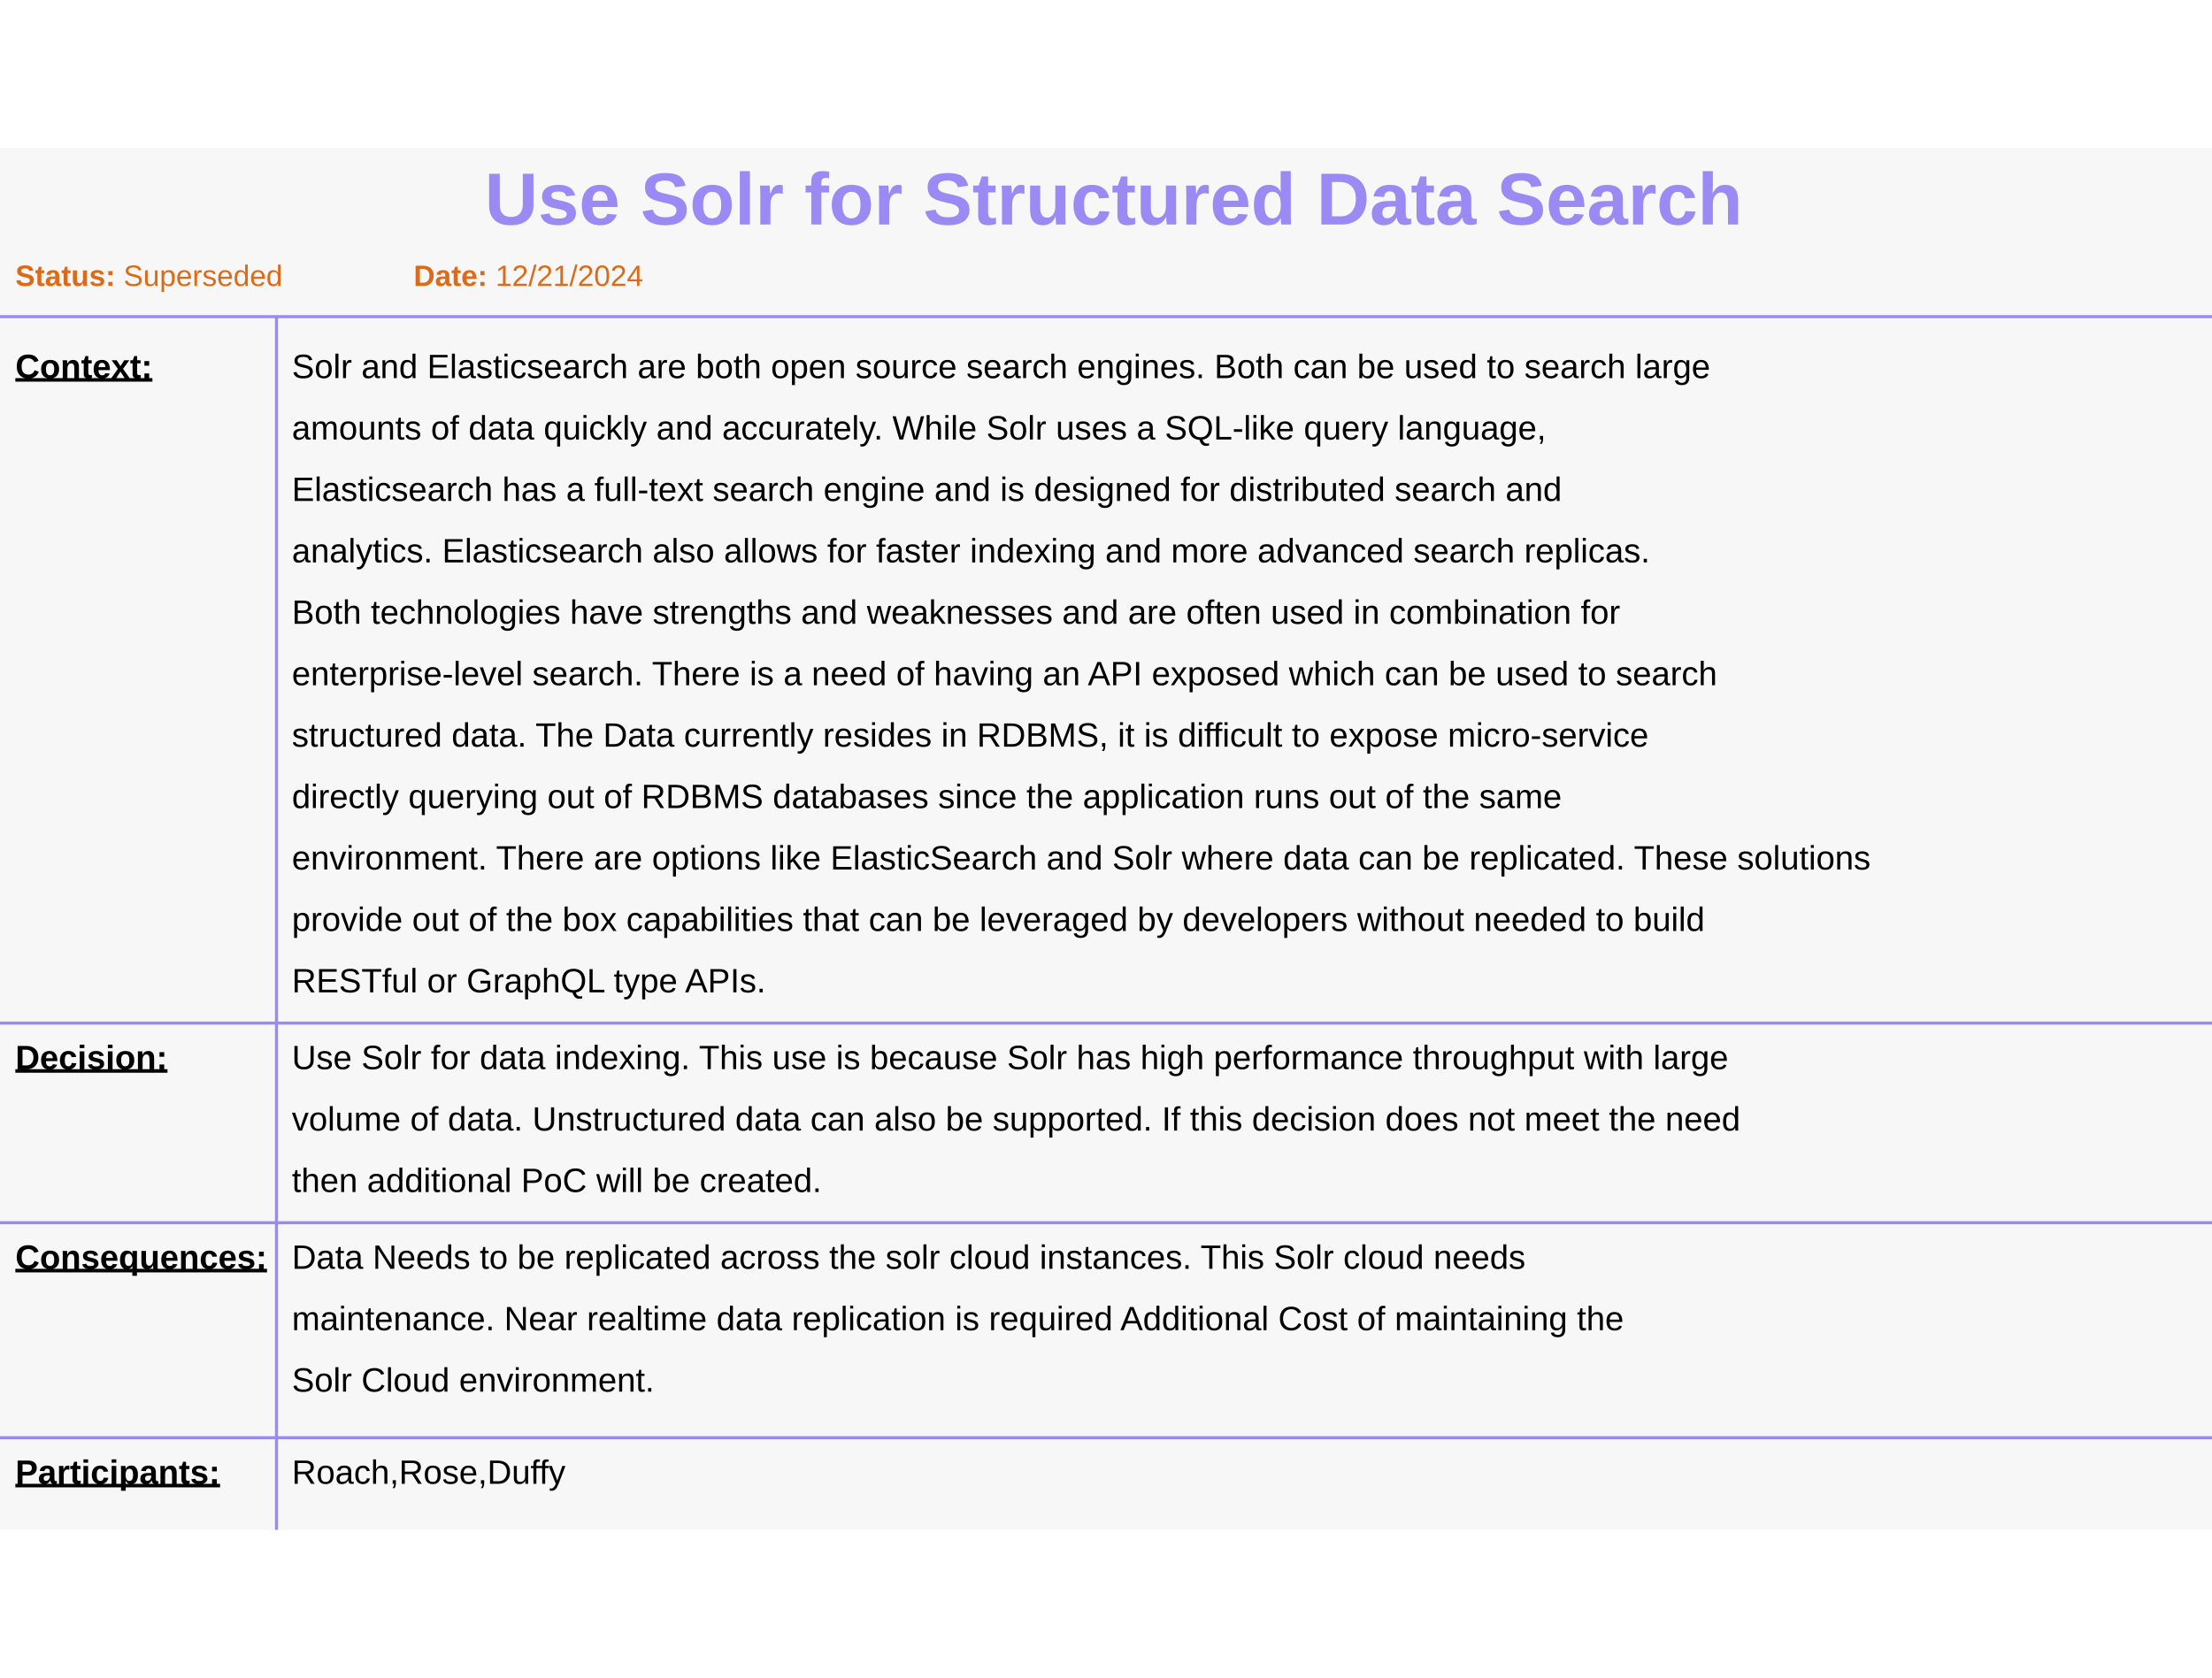
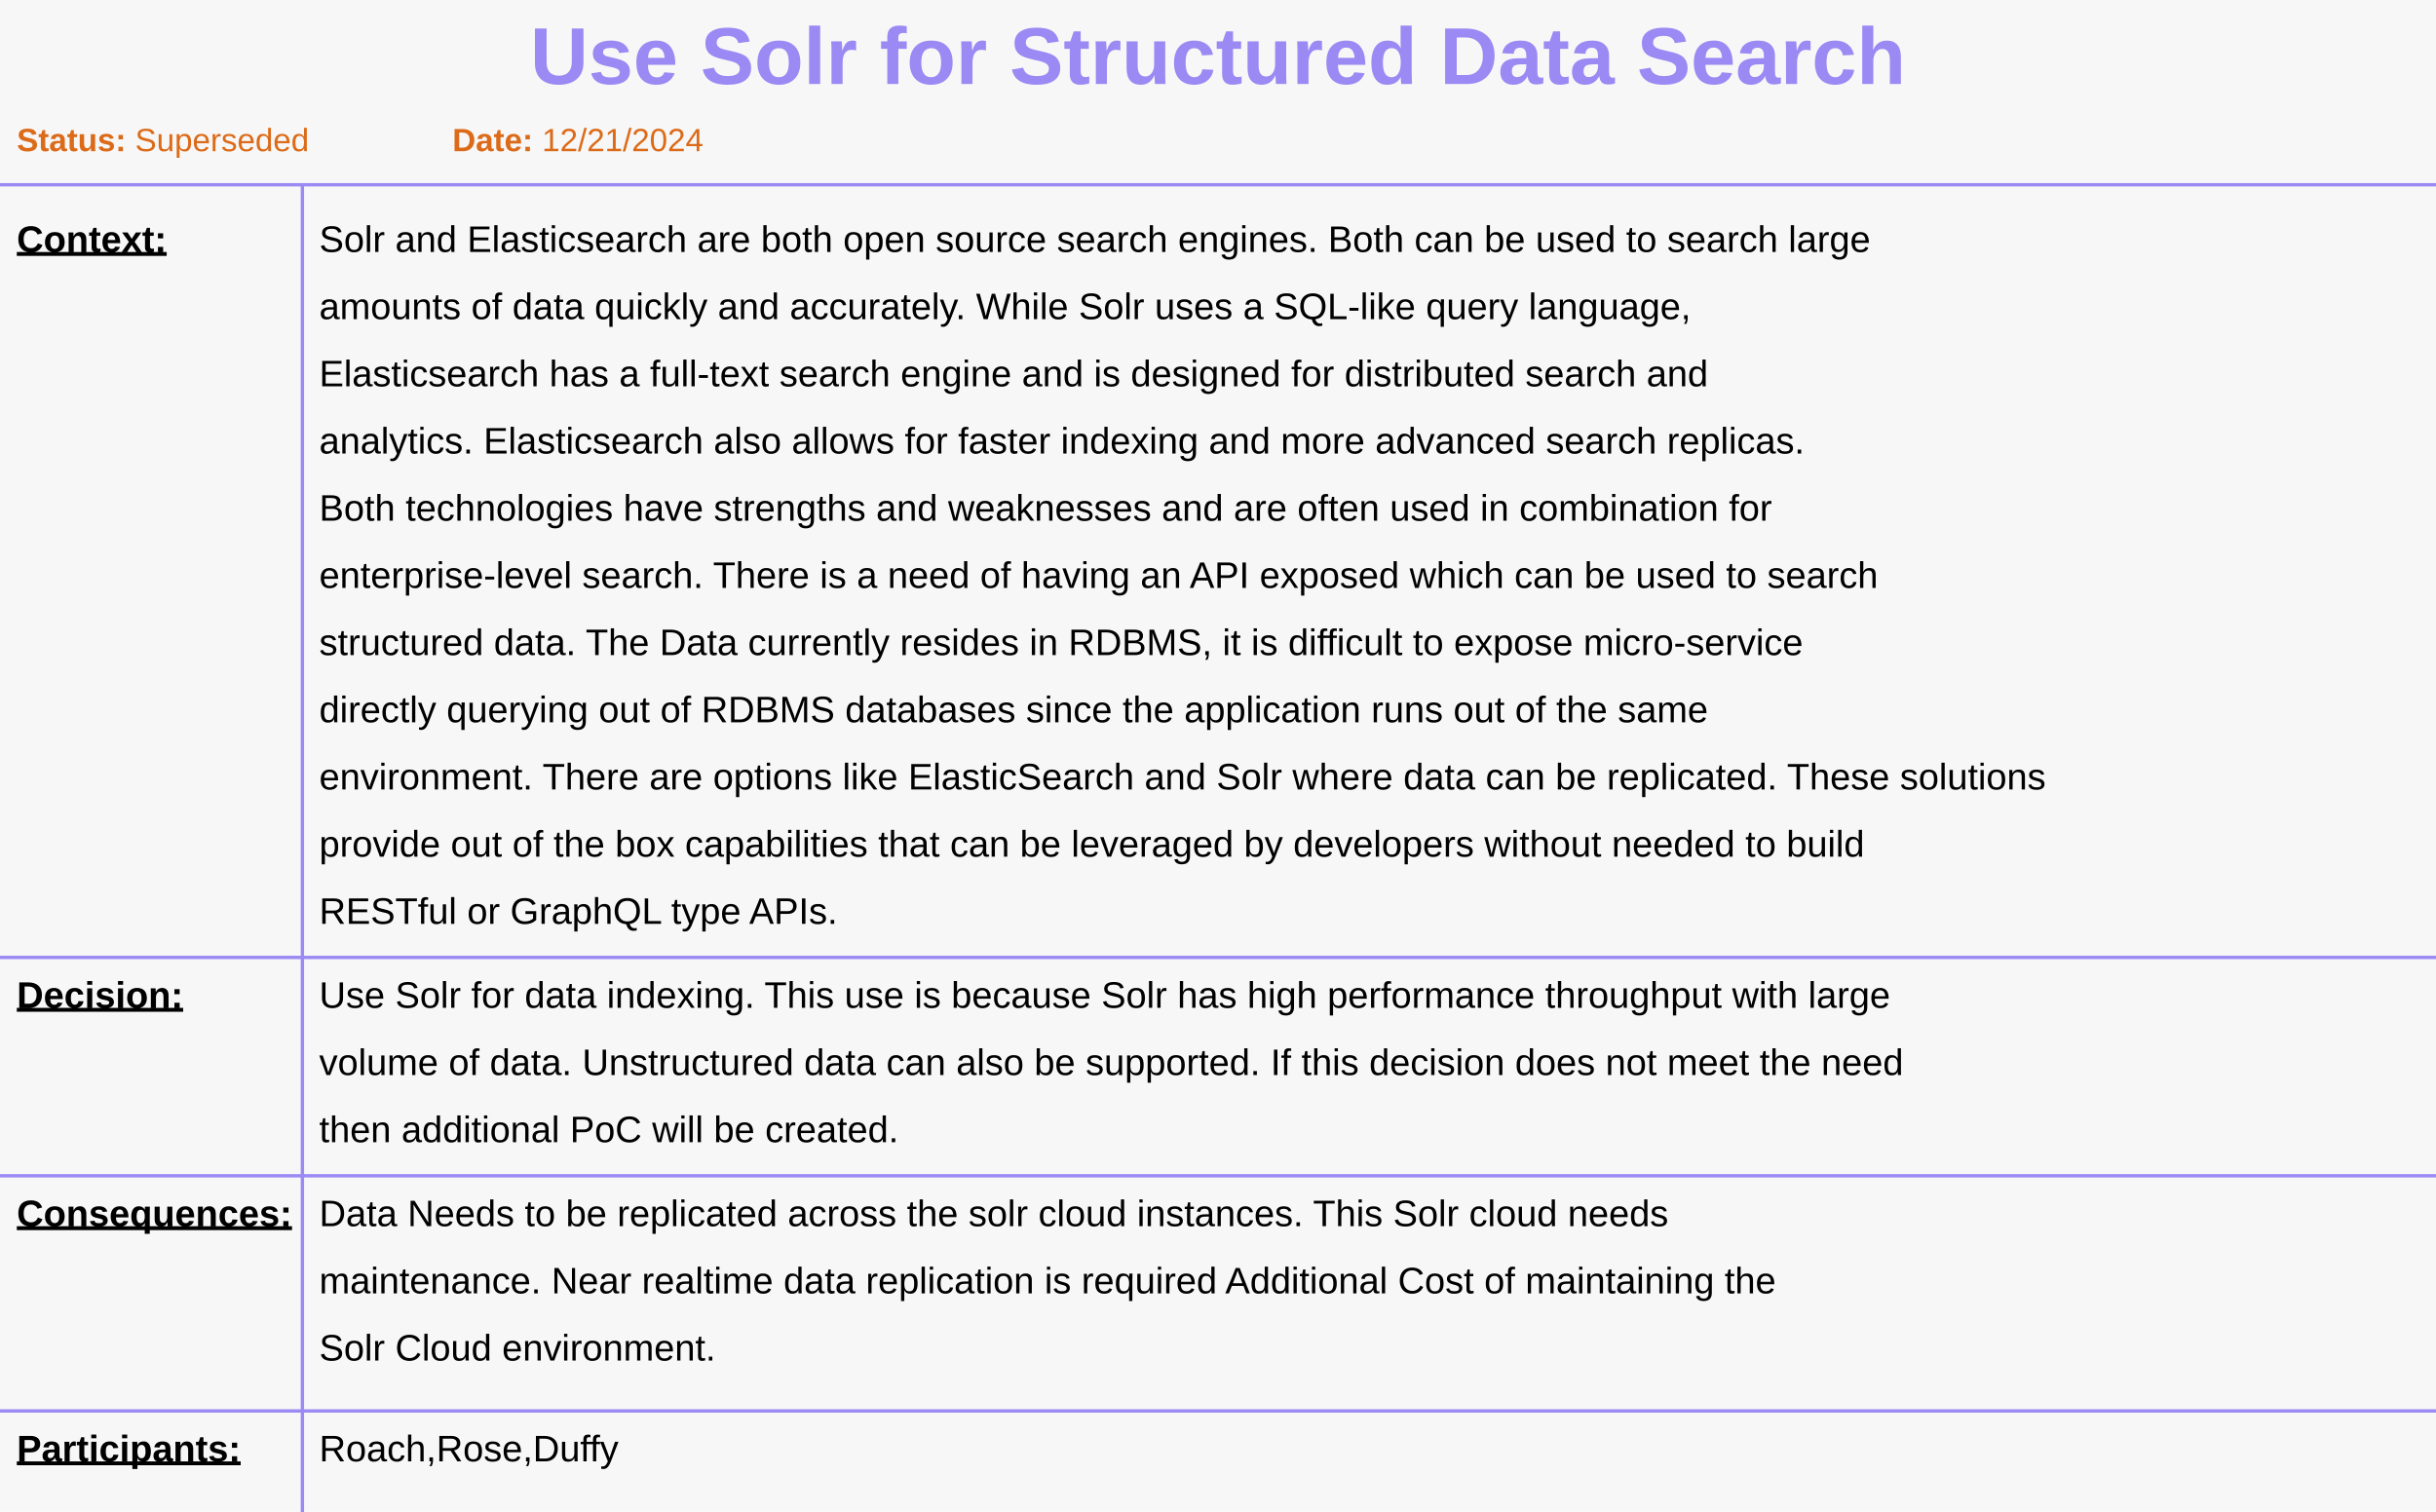
- <svg xmlns="http://www.w3.org/2000/svg" xmlns:xlink="http://www.w3.org/1999/xlink" id="adr" width="725.0" height="550.0" viewBox="0 0 720.0 450.0">
-   <svg id="adr" width="725.0" height="450.0" font-family="arial">
-     <rect width="100%" height="100%" fill="#F7F7F7" />
-     <text x="50%" y="25" text-anchor="middle" fill="#9b89f4" style="font-weight: bold; font-size: 24px;font-family: font-family: Roboto,Helvetica Neue,Vazirmatn,Arial,Noto Sans,sans-serif,Apple Color Emoji,Segoe UI Emoji">
+ <svg xmlns="http://www.w3.org/2000/svg" xmlns:xlink="http://www.w3.org/1999/xlink" id="adr" width="725.0" height="450.0" font-family="arial">
+   <rect width="100%" height="100%" fill="#F7F7F7" />
+   <text x="50%" y="25" text-anchor="middle" fill="#9b89f4" style="font-weight: bold; font-size: 24px;font-family: font-family: Roboto,Helvetica Neue,Vazirmatn,Arial,Noto Sans,sans-serif,Apple Color Emoji,Segoe UI Emoji">
        Use Solr for Structured Data Search
    </text>
-     <text x="5" y="45" fill="#DC6B19" style="font-size:0.8em; font-family: font-family: Roboto,Helvetica Neue,Vazirmatn,Arial,Noto Sans,sans-serif,Apple Color Emoji,Segoe UI Emoji">
-       <tspan font-weight="bold">Status:</tspan> Superseded <tspan font-weight="bold" dx="40">Date:</tspan> 12/21/2024
+   <text x="5" y="45" fill="#DC6B19" style="font-size:0.8em; font-family: font-family: Roboto,Helvetica Neue,Vazirmatn,Arial,Noto Sans,sans-serif,Apple Color Emoji,Segoe UI Emoji">
+     <tspan font-weight="bold">Status:</tspan> Superseded <tspan font-weight="bold" dx="40">Date:</tspan> 12/21/2024
    </text>
-     <line x1="0" y1="55" x2="725.0" y2="55" stroke="#9b89f4" />
-     <line x1="90" y1="55" x2="90.0" y2="705" stroke="#9b89f4" />
-     <text x="5" y="75" style="fill: #000000;font-weight: bold; font-size: 11px;font-family: font-family: Roboto,Helvetica Neue,Vazirmatn,Arial,Noto Sans,sans-serif,Apple Color Emoji,Segoe UI Emoji; font-weight: bold;" text-decoration="underline">Context:
+   <line x1="0" y1="55" x2="725.0" y2="55" stroke="#9b89f4" />
+   <line x1="90" y1="55" x2="90.0" y2="705" stroke="#9b89f4" />
+   <text x="5" y="75" style="fill: #000000;font-weight: bold; font-size: 11px;font-family: font-family: Roboto,Helvetica Neue,Vazirmatn,Arial,Noto Sans,sans-serif,Apple Color Emoji,Segoe UI Emoji; font-weight: bold;" text-decoration="underline">Context:
    </text>
-     <text x="95" y="75" style="fill: #000000;font-weight: normal; font-size: 11px;font-family: font-family: Roboto,Helvetica Neue,Vazirmatn,Arial,Noto Sans,sans-serif,Apple Color Emoji,Segoe UI Emoji;">
-       <tspan x="95" dy="0">Solr and Elasticsearch are both open source search engines. Both can be used to search
+   <text x="95" y="75" style="fill: #000000;font-weight: normal; font-size: 11px;font-family: font-family: Roboto,Helvetica Neue,Vazirmatn,Arial,Noto Sans,sans-serif,Apple Color Emoji,Segoe UI Emoji;">
+     <tspan x="95" dy="0">Solr and Elasticsearch are both open source search engines. Both can be used to search
            large
        </tspan>
-       <tspan x="95" dy="20">amounts of data quickly and accurately. While Solr uses a SQL-like query language,
+     <tspan x="95" dy="20">amounts of data quickly and accurately. While Solr uses a SQL-like query language,
        </tspan>
-       <tspan x="95" dy="20">Elasticsearch has a full-text search engine and is designed for distributed search
+     <tspan x="95" dy="20">Elasticsearch has a full-text search engine and is designed for distributed search
            and
        </tspan>
-       <tspan x="95" dy="20">analytics. Elasticsearch also allows for faster indexing and more advanced search
+     <tspan x="95" dy="20">analytics. Elasticsearch also allows for faster indexing and more advanced search
            replicas.
        </tspan>
-       <tspan x="95" dy="20">Both technologies have strengths and weaknesses and are often used in combination
+     <tspan x="95" dy="20">Both technologies have strengths and weaknesses and are often used in combination
            for
        </tspan>
-       <tspan x="95" dy="20">enterprise-level search. There is a need of having an API exposed which can be used to
+     <tspan x="95" dy="20">enterprise-level search. There is a need of having an API exposed which can be used to
            search
        </tspan>
-       <tspan x="95" dy="20">structured data. The Data currently resides in RDBMS, it is difficult to expose
+     <tspan x="95" dy="20">structured data. The Data currently resides in RDBMS, it is difficult to expose
            micro-service
        </tspan>
-       <tspan x="95" dy="20">directly querying out of RDBMS databases since the application runs out of the same
+     <tspan x="95" dy="20">directly querying out of RDBMS databases since the application runs out of the same
        </tspan>
-       <tspan x="95" dy="20">environment. There are options like
+     <tspan x="95" dy="20">environment. There are options like
            <tspan>
-           <a href="https://www.elastic.co" xlink:href="https://www.elastic.co" class="adrlink" target="_top">
+         <a href="https://www.elastic.co" xlink:href="https://www.elastic.co" class="adrlink" target="_top">
                    ElasticSearch
                </a>
-         </tspan>
+       </tspan>
            and Solr where data can be replicated. These solutions
        </tspan>
-       <tspan x="95" dy="20">provide out of the box capabilities that can be leveraged by developers without needed
+     <tspan x="95" dy="20">provide out of the box capabilities that can be leveraged by developers without needed
            to build
        </tspan>
-       <tspan x="95" dy="20">RESTful or GraphQL type APIs.</tspan>
+     <tspan x="95" dy="20">RESTful or GraphQL type APIs.</tspan>
+   </text>
+   <line x1="0" y1="285" x2="725" y2="285" stroke="#9b89f4" />
+   <text x="5" y="300" style="fill: #000000;font-weight: bold; font-size: 11px;font-family: font-family: Roboto,Helvetica Neue,Vazirmatn,Arial,Noto Sans,sans-serif,Apple Color Emoji,Segoe UI Emoji;font-weight: bold;" text-decoration="underline">Decision:
    </text>
-     <line x1="0" y1="285" x2="725" y2="285" stroke="#9b89f4" />
-     <text x="5" y="300" style="fill: #000000;font-weight: bold; font-size: 11px;font-family: font-family: Roboto,Helvetica Neue,Vazirmatn,Arial,Noto Sans,sans-serif,Apple Color Emoji,Segoe UI Emoji;font-weight: bold;" text-decoration="underline">Decision:
-     </text>
-     <text x="95" y="300" style="fill: #000000;font-weight: normal; font-size: 11px;font-family: font-family: Roboto,Helvetica Neue,Vazirmatn,Arial,Noto Sans,sans-serif,Apple Color Emoji,Segoe UI Emoji;">
-       <tspan x="95" dy="0">Use
+   <text x="95" y="300" style="fill: #000000;font-weight: normal; font-size: 11px;font-family: font-family: Roboto,Helvetica Neue,Vazirmatn,Arial,Noto Sans,sans-serif,Apple Color Emoji,Segoe UI Emoji;">
+     <tspan x="95" dy="0">Use
            <tspan>
-           <a href="https://solr.apache.org/" xlink:href="https://solr.apache.org/" class="adrlink" target="_top">Solr
+         <a href="https://solr.apache.org/" xlink:href="https://solr.apache.org/" class="adrlink" target="_top">Solr
                </a>
-         </tspan>
+       </tspan>
            for data indexing. This use is because Solr has high performance throughput with large
        </tspan>
-       <tspan x="95" dy="20">volume of data. Unstructured data can also be supported. If this decision does not
+     <tspan x="95" dy="20">volume of data. Unstructured data can also be supported. If this decision does not
            meet the need
        </tspan>
-       <tspan x="95" dy="20">then additional PoC will be created.</tspan>
+     <tspan x="95" dy="20">then additional PoC will be created.</tspan>
+   </text>
+   <line x1="0" y1="350" x2="725.0" y2="350" stroke="#9b89f4" />
+   <text x="5" y="365" style="fill: #000000;font-weight: bold; font-size: 11px;font-family: font-family: Roboto,Helvetica Neue,Vazirmatn,Arial,Noto Sans,sans-serif,Apple Color Emoji,Segoe UI Emoji; font-weight: bold;" text-decoration="underline">Consequences:
    </text>
-     <line x1="0" y1="350" x2="725.0" y2="350" stroke="#9b89f4" />
-     <text x="5" y="365" style="fill: #000000;font-weight: bold; font-size: 11px;font-family: font-family: Roboto,Helvetica Neue,Vazirmatn,Arial,Noto Sans,sans-serif,Apple Color Emoji,Segoe UI Emoji; font-weight: bold;" text-decoration="underline">Consequences:
-     </text>
-     <text x="95" y="365" style="fill: #000000;font-weight: normal; font-size: 11px;font-family: font-family: Roboto,Helvetica Neue,Vazirmatn,Arial,Noto Sans,sans-serif,Apple Color Emoji,Segoe UI Emoji;">
-       <tspan x="95" dy="0">Data Needs to be replicated across the solr cloud instances. This Solr cloud needs
+   <text x="95" y="365" style="fill: #000000;font-weight: normal; font-size: 11px;font-family: font-family: Roboto,Helvetica Neue,Vazirmatn,Arial,Noto Sans,sans-serif,Apple Color Emoji,Segoe UI Emoji;">
+     <tspan x="95" dy="0">Data Needs to be replicated across the solr cloud instances. This Solr cloud needs
        </tspan>
-       <tspan x="95" dy="20">maintenance. Near realtime data replication is required Additional Cost of maintaining
+     <tspan x="95" dy="20">maintenance. Near realtime data replication is required Additional Cost of maintaining
            the
        </tspan>
-       <tspan x="95" dy="20">Solr Cloud environment.</tspan>
-     </text>
-     <line x1="0" y1="420" x2="725.0" y2="420" stroke="#9b89f4" />
-     <text x="5" y="435" style="fill: #000000;font-weight: bold; font-size: 11px;font-family: font-family: Roboto,Helvetica Neue,Vazirmatn,Arial,Noto Sans,sans-serif,Apple Color Emoji,Segoe UI Emoji; font-weight: bold;" text-decoration="underline">Participants:</text>
-     <text x="5" y="435" style="fill: #000000;font-weight: normal; font-size: 11px;font-family: font-family: Roboto,Helvetica Neue,Vazirmatn,Arial,Noto Sans,sans-serif,Apple Color Emoji,Segoe UI Emoji;">
-       <tspan x="95" dy="0">Roach,Rose,Duffy</tspan>
-     </text>
-   </svg>
+     <tspan x="95" dy="20">Solr Cloud environment.</tspan>
+   </text>
+   <line x1="0" y1="420" x2="725.0" y2="420" stroke="#9b89f4" />
+   <text x="5" y="435" style="fill: #000000;font-weight: bold; font-size: 11px;font-family: font-family: Roboto,Helvetica Neue,Vazirmatn,Arial,Noto Sans,sans-serif,Apple Color Emoji,Segoe UI Emoji; font-weight: bold;" text-decoration="underline">Participants:</text>
+   <text x="5" y="435" style="fill: #000000;font-weight: normal; font-size: 11px;font-family: font-family: Roboto,Helvetica Neue,Vazirmatn,Arial,Noto Sans,sans-serif,Apple Color Emoji,Segoe UI Emoji;">
+     <tspan x="95" dy="0">Roach,Rose,Duffy</tspan>
+   </text>
</svg>
